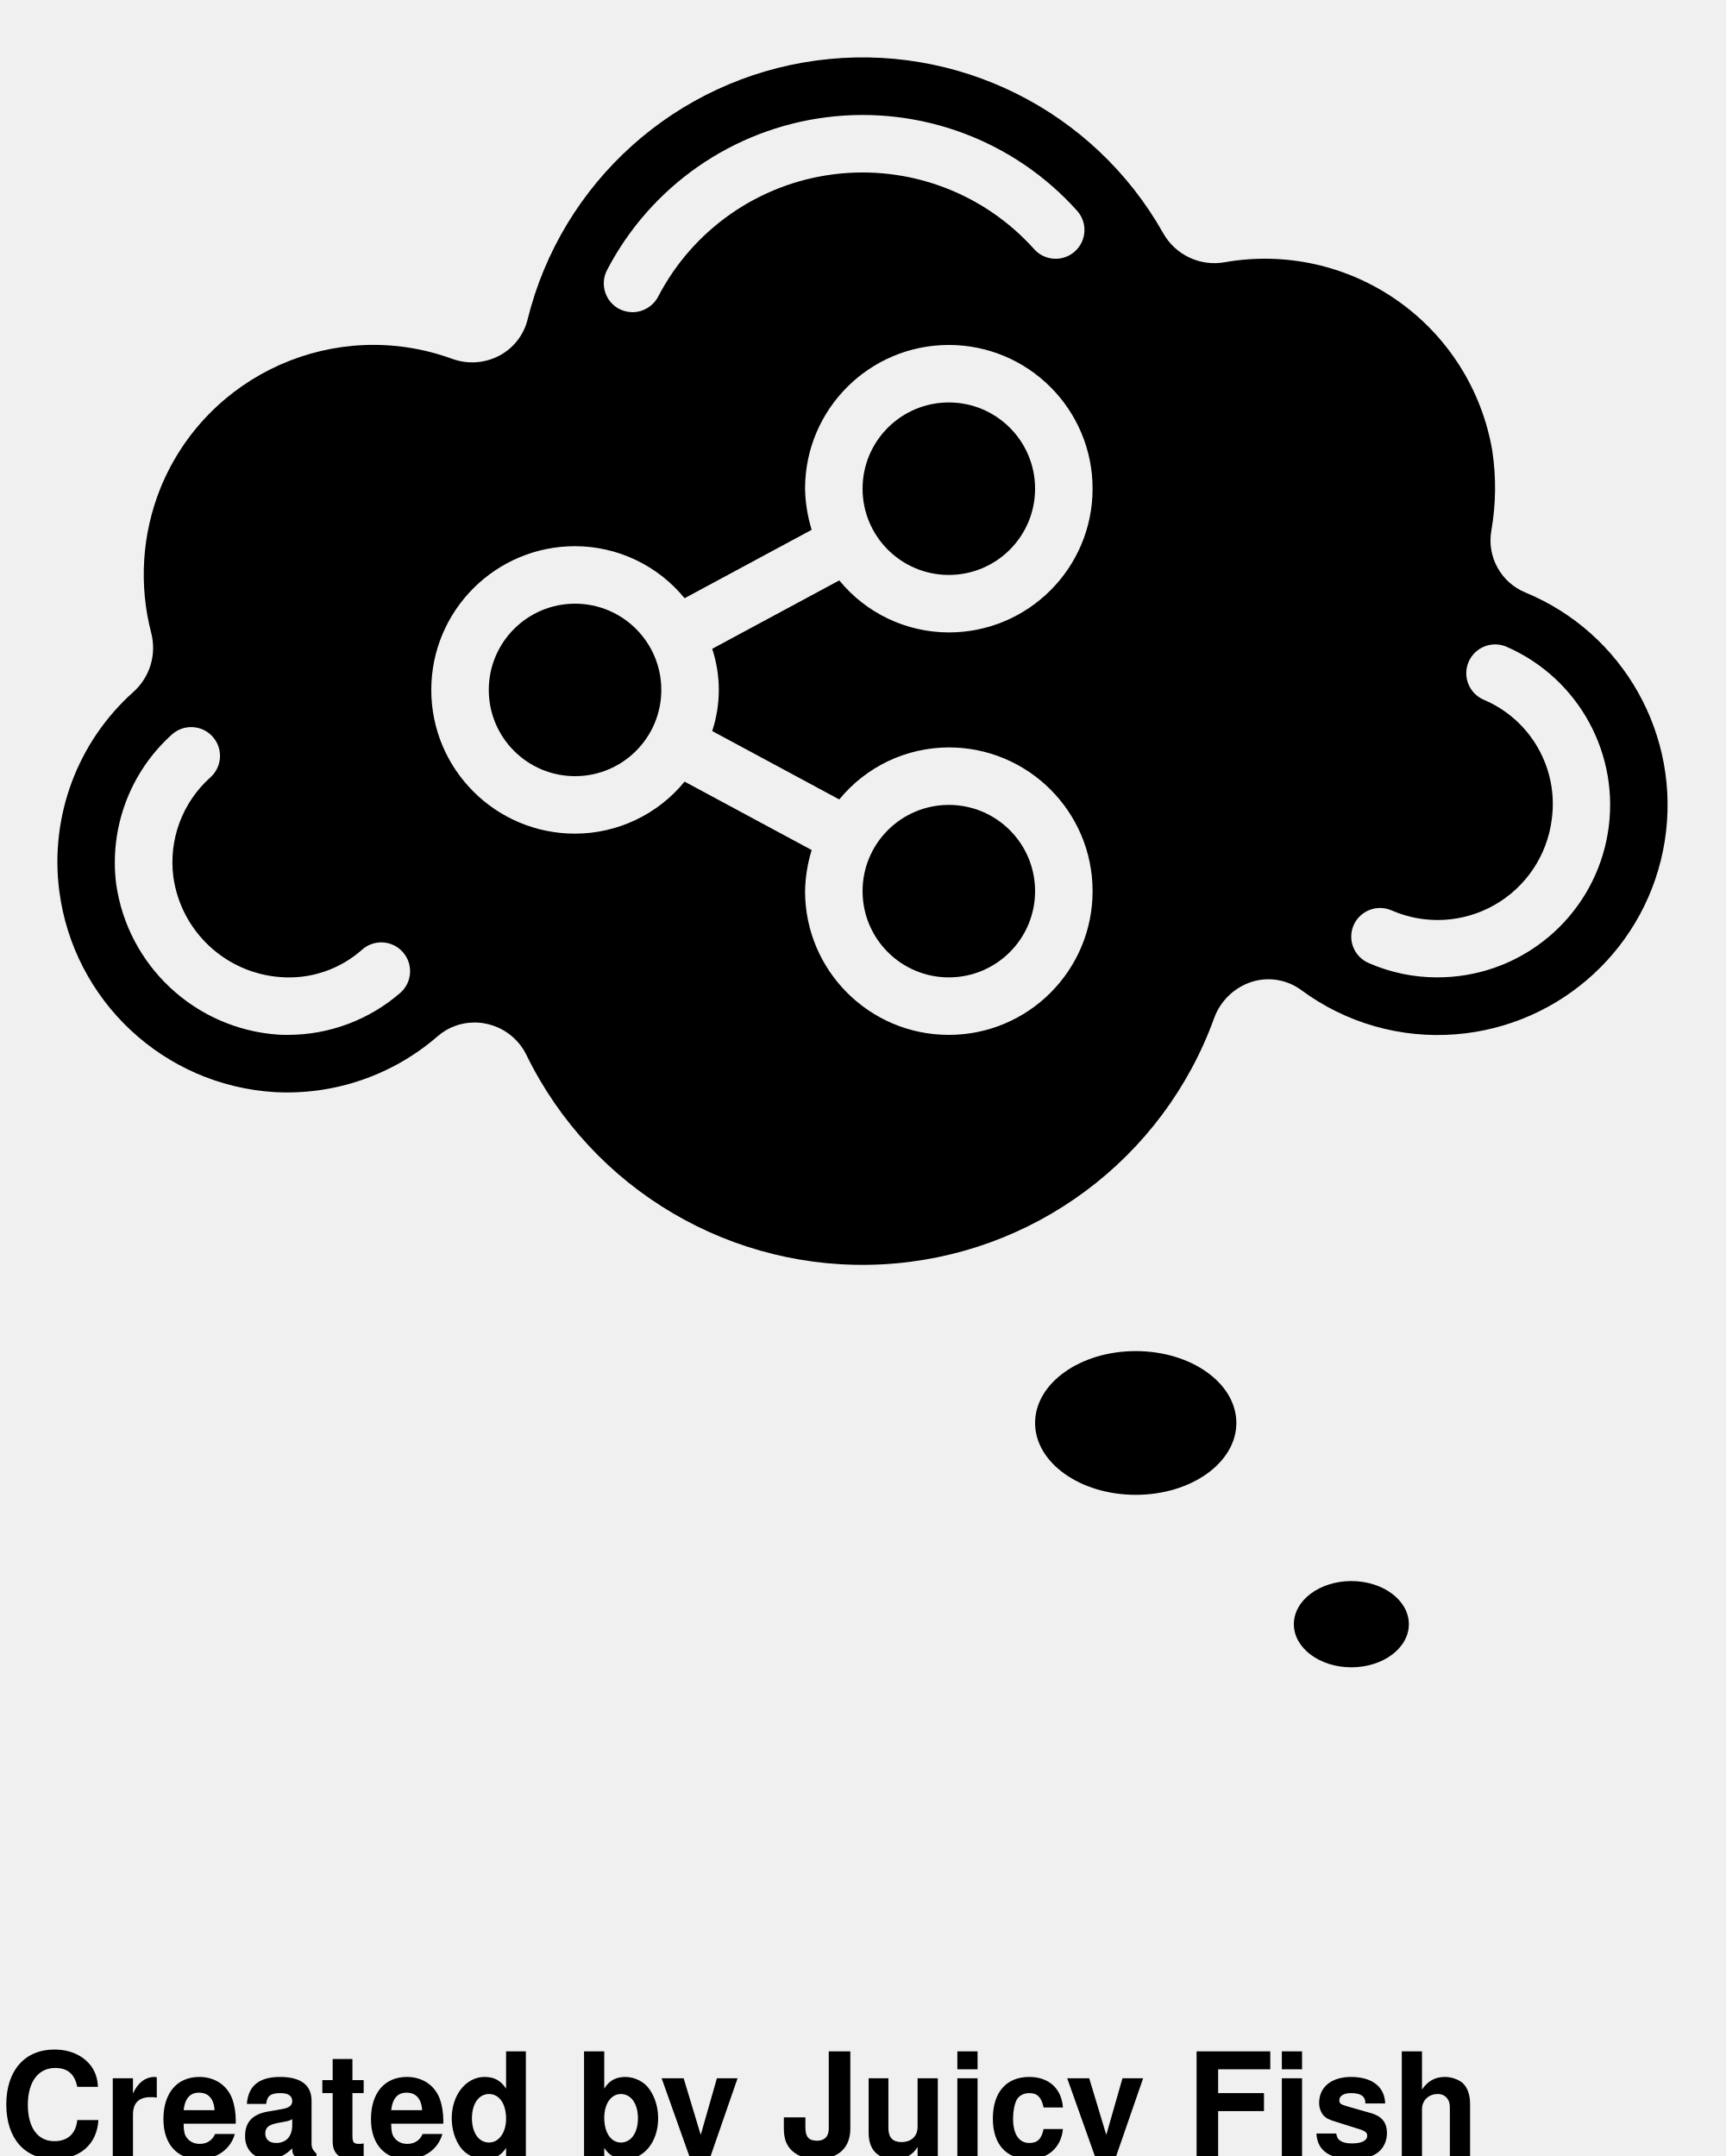
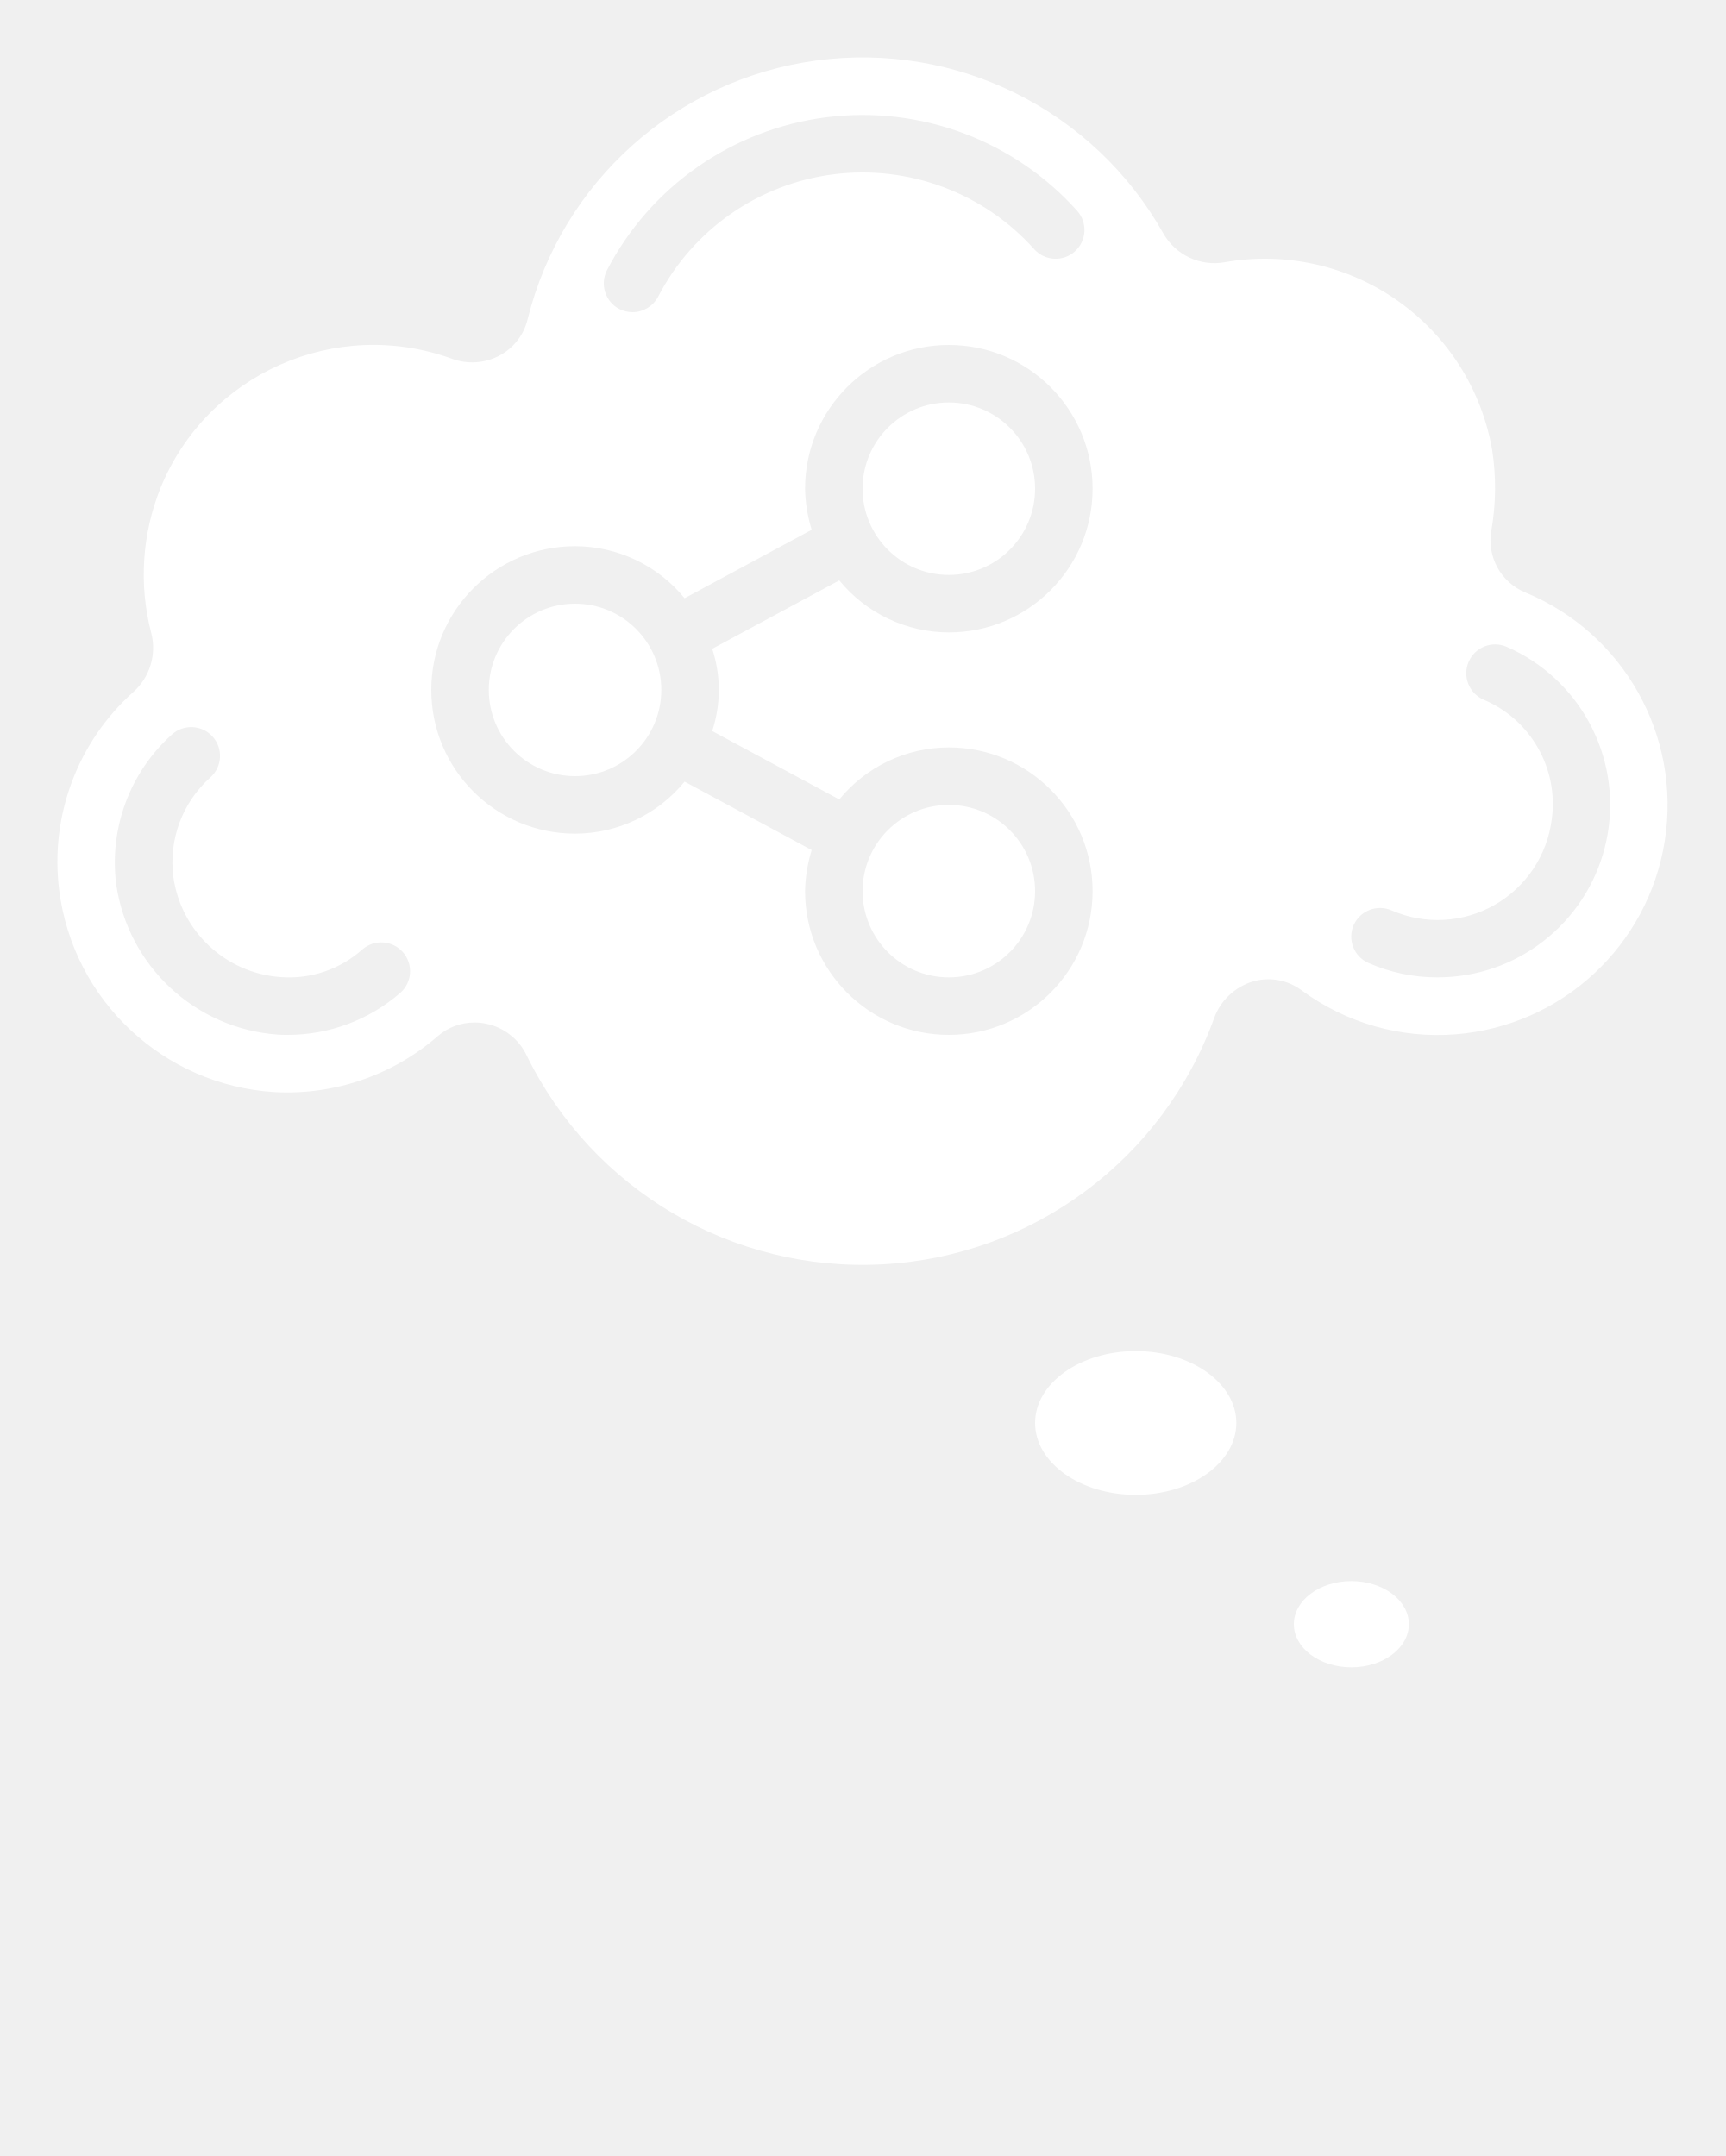
<svg xmlns="http://www.w3.org/2000/svg" viewBox="0 0 60 75" x="0px" y="0px">
-   <circle cx="20" cy="24" r="3" />
-   <circle cx="33" cy="17" r="3" />
-   <circle cx="33" cy="31" r="3" />
-   <path d="M9.54,37.99a7.981,7.981,0,0,0,5.69-1.95,1.939,1.939,0,0,1,1.27-.47,1.81,1.81,0,0,1,.4.04,2.008,2.008,0,0,1,1.41,1.09,13.005,13.005,0,0,0,23.92-1.29,2.068,2.068,0,0,1,1.32-1.26,1.928,1.928,0,0,1,1.72.3,7.961,7.961,0,0,0,5.36,1.53,8,8,0,0,0,2.42-15.37,1.96,1.96,0,0,1-1.18-2.16,8.624,8.624,0,0,0,.03-2.78,8.022,8.022,0,0,0-9.29-6.55,2.044,2.044,0,0,1-2.15-1,12,12,0,0,0-22.11,2.99,1.948,1.948,0,0,1-.98,1.26,2.024,2.024,0,0,1-1.65.11,8,8,0,0,0-10.14,4.5,8.071,8.071,0,0,0-.32,5.04,2.06,2.06,0,0,1-.62,2.05,7.923,7.923,0,0,0-2.58,6.91A8.047,8.047,0,0,0,9.54,37.99Zm37.54-5.81a1.006,1.006,0,0,1,1.32-.51,4,4,0,0,0,5.57-3.17,3.935,3.935,0,0,0-2.37-4.16,1,1,0,1,1,.8-1.84,6,6,0,0,1-1.92,11.48c-.17.01-.32.02-.48.02a5.931,5.931,0,0,1-2.4-.5A1,1,0,0,1,47.08,32.18ZM21.11,9.4A10.019,10.019,0,0,1,37.46,7.33a1,1,0,0,1-1.49,1.34,8.01,8.01,0,0,0-13.08,1.65,1.012,1.012,0,0,1-.89.54,1.072,1.072,0,0,1-.46-.11A1.006,1.006,0,0,1,21.11,9.4ZM20,19a4.928,4.928,0,0,1,3.81,1.81l4.42-2.38A5.155,5.155,0,0,1,28,17a5,5,0,1,1,5,5,4.928,4.928,0,0,1-3.81-1.81l-4.42,2.38a4.56,4.56,0,0,1,0,2.86l4.42,2.38A4.928,4.928,0,0,1,33,26a5,5,0,1,1-5,5,5.155,5.155,0,0,1,.23-1.43l-4.42-2.38A4.928,4.928,0,0,1,20,29a5,5,0,0,1,0-10ZM5.98,25.55a1,1,0,0,1,1.34,1.49,3.958,3.958,0,0,0-1.29,3.47,4.058,4.058,0,0,0,3.73,3.48,3.822,3.822,0,0,0,2.84-.96,1,1,0,0,1,1.32,1.51A5.964,5.964,0,0,1,10,36c-.12,0-.23,0-.35-.01a6.121,6.121,0,0,1-5.61-5.24A5.99,5.99,0,0,1,5.98,25.55Z" />
-   <ellipse cx="39.5" cy="49.5" rx="3.5" ry="2.5" />
-   <ellipse cx="47" cy="56.5" rx="2" ry="1.5" />
-   <text x="0" y="75" fill="#000000" font-size="5px" font-weight="bold" font-family="'Helvetica Neue', Helvetica, Arial-Unicode, Arial, Sans-serif">Created by Juicy Fish</text>
-   <text x="0" y="80" fill="#000000" font-size="5px" font-weight="bold" font-family="'Helvetica Neue', Helvetica, Arial-Unicode, Arial, Sans-serif">from the Noun Project</text>
+   <circle fill="#FFFFFF" cx="20" cy="24" r="3" />
+   <circle fill="#FFFFFF" cx="33" cy="17" r="3" />
+   <circle fill="#FFFFFF" cx="33" cy="31" r="3" />
+   <path fill="#FFFFFF" d="M9.54,37.99a7.981,7.981,0,0,0,5.69-1.95,1.939,1.939,0,0,1,1.27-.47,1.81,1.81,0,0,1,.4.04,2.008,2.008,0,0,1,1.41,1.09,13.005,13.005,0,0,0,23.92-1.29,2.068,2.068,0,0,1,1.32-1.26,1.928,1.928,0,0,1,1.72.3,7.961,7.961,0,0,0,5.36,1.53,8,8,0,0,0,2.42-15.37,1.96,1.96,0,0,1-1.18-2.16,8.624,8.624,0,0,0,.03-2.78,8.022,8.022,0,0,0-9.29-6.55,2.044,2.044,0,0,1-2.15-1,12,12,0,0,0-22.11,2.99,1.948,1.948,0,0,1-.98,1.26,2.024,2.024,0,0,1-1.65.11,8,8,0,0,0-10.14,4.5,8.071,8.071,0,0,0-.32,5.04,2.06,2.06,0,0,1-.62,2.05,7.923,7.923,0,0,0-2.58,6.91A8.047,8.047,0,0,0,9.54,37.99Zm37.54-5.81a1.006,1.006,0,0,1,1.32-.51,4,4,0,0,0,5.57-3.17,3.935,3.935,0,0,0-2.37-4.16,1,1,0,1,1,.8-1.84,6,6,0,0,1-1.92,11.48c-.17.01-.32.02-.48.02a5.931,5.931,0,0,1-2.4-.5A1,1,0,0,1,47.08,32.18ZM21.11,9.4A10.019,10.019,0,0,1,37.46,7.33a1,1,0,0,1-1.49,1.34,8.01,8.01,0,0,0-13.08,1.65,1.012,1.012,0,0,1-.89.54,1.072,1.072,0,0,1-.46-.11A1.006,1.006,0,0,1,21.11,9.4ZM20,19a4.928,4.928,0,0,1,3.81,1.81l4.42-2.38A5.155,5.155,0,0,1,28,17a5,5,0,1,1,5,5,4.928,4.928,0,0,1-3.81-1.81l-4.42,2.38a4.56,4.56,0,0,1,0,2.86l4.42,2.38A4.928,4.928,0,0,1,33,26a5,5,0,1,1-5,5,5.155,5.155,0,0,1,.23-1.43l-4.42-2.38A4.928,4.928,0,0,1,20,29a5,5,0,0,1,0-10ZM5.98,25.55a1,1,0,0,1,1.34,1.49,3.958,3.958,0,0,0-1.29,3.47,4.058,4.058,0,0,0,3.73,3.48,3.822,3.822,0,0,0,2.84-.96,1,1,0,0,1,1.32,1.51A5.964,5.964,0,0,1,10,36c-.12,0-.23,0-.35-.01a6.121,6.121,0,0,1-5.61-5.24A5.99,5.99,0,0,1,5.98,25.55Z" />
+   <ellipse fill="#FFFFFF" cx="39.5" cy="49.5" rx="3.5" ry="2.5" />
+   <ellipse fill="#FFFFFF" cx="47" cy="56.5" rx="2" ry="1.5" />
</svg>
